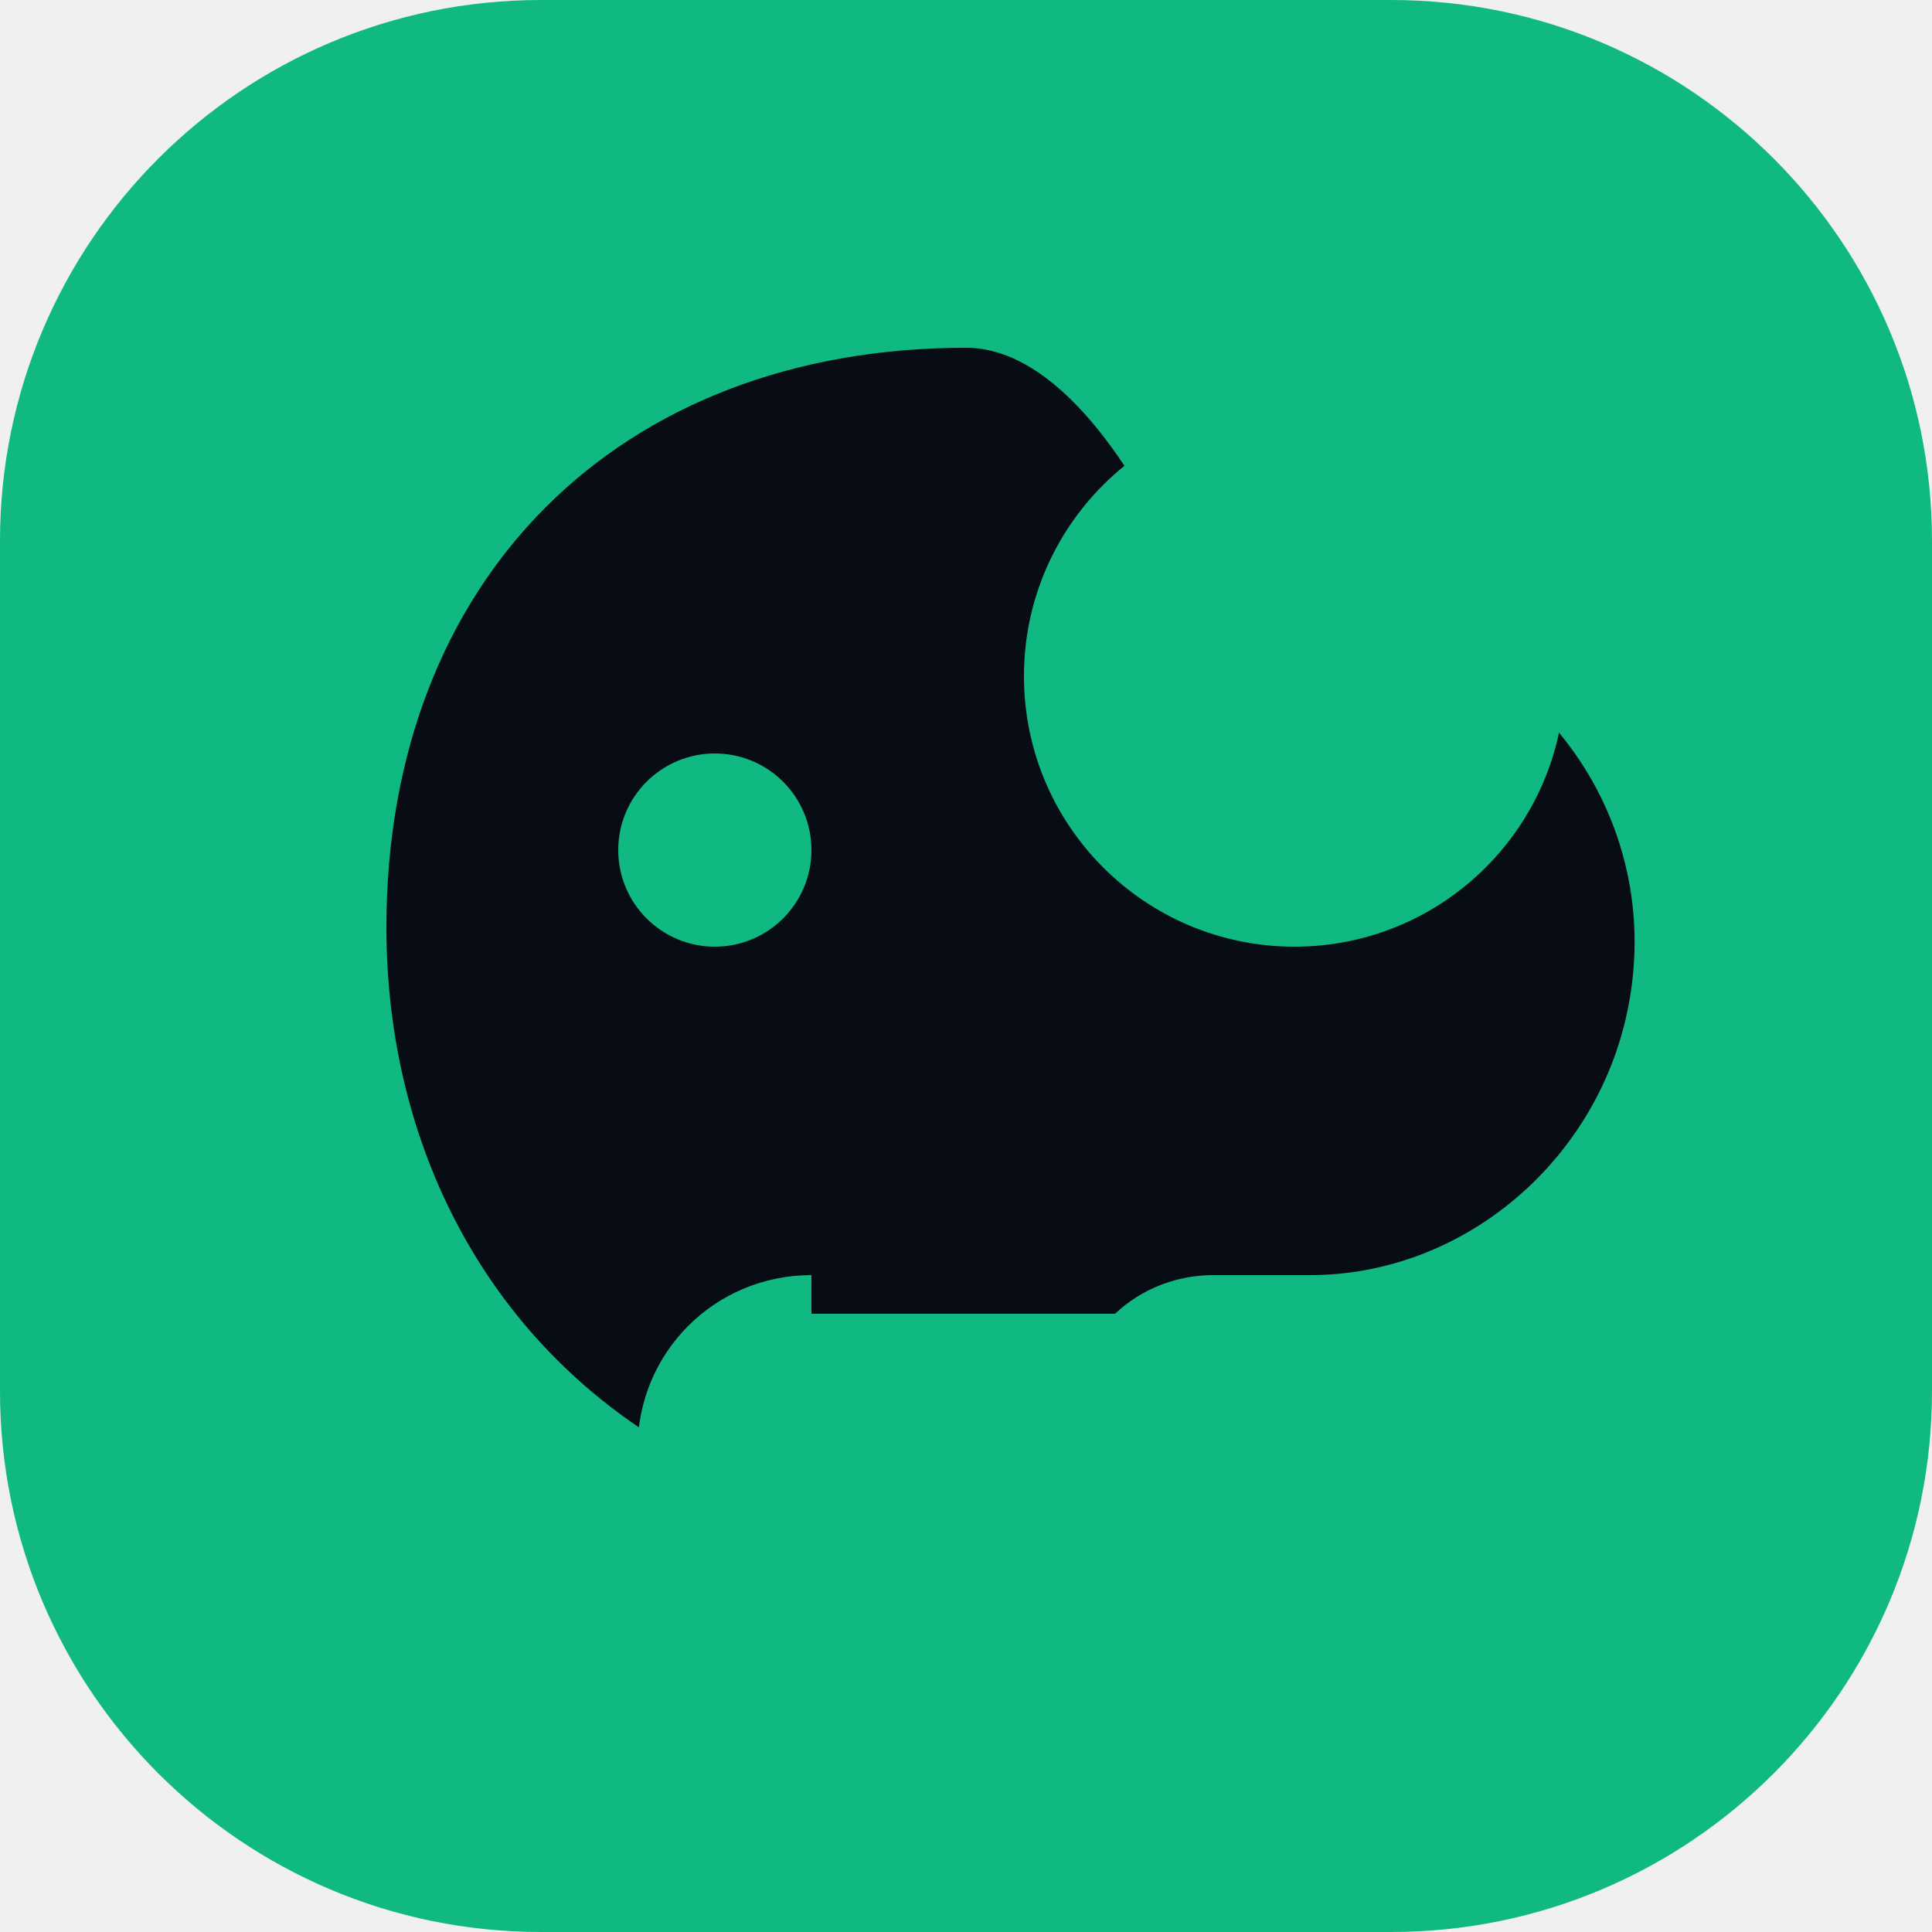
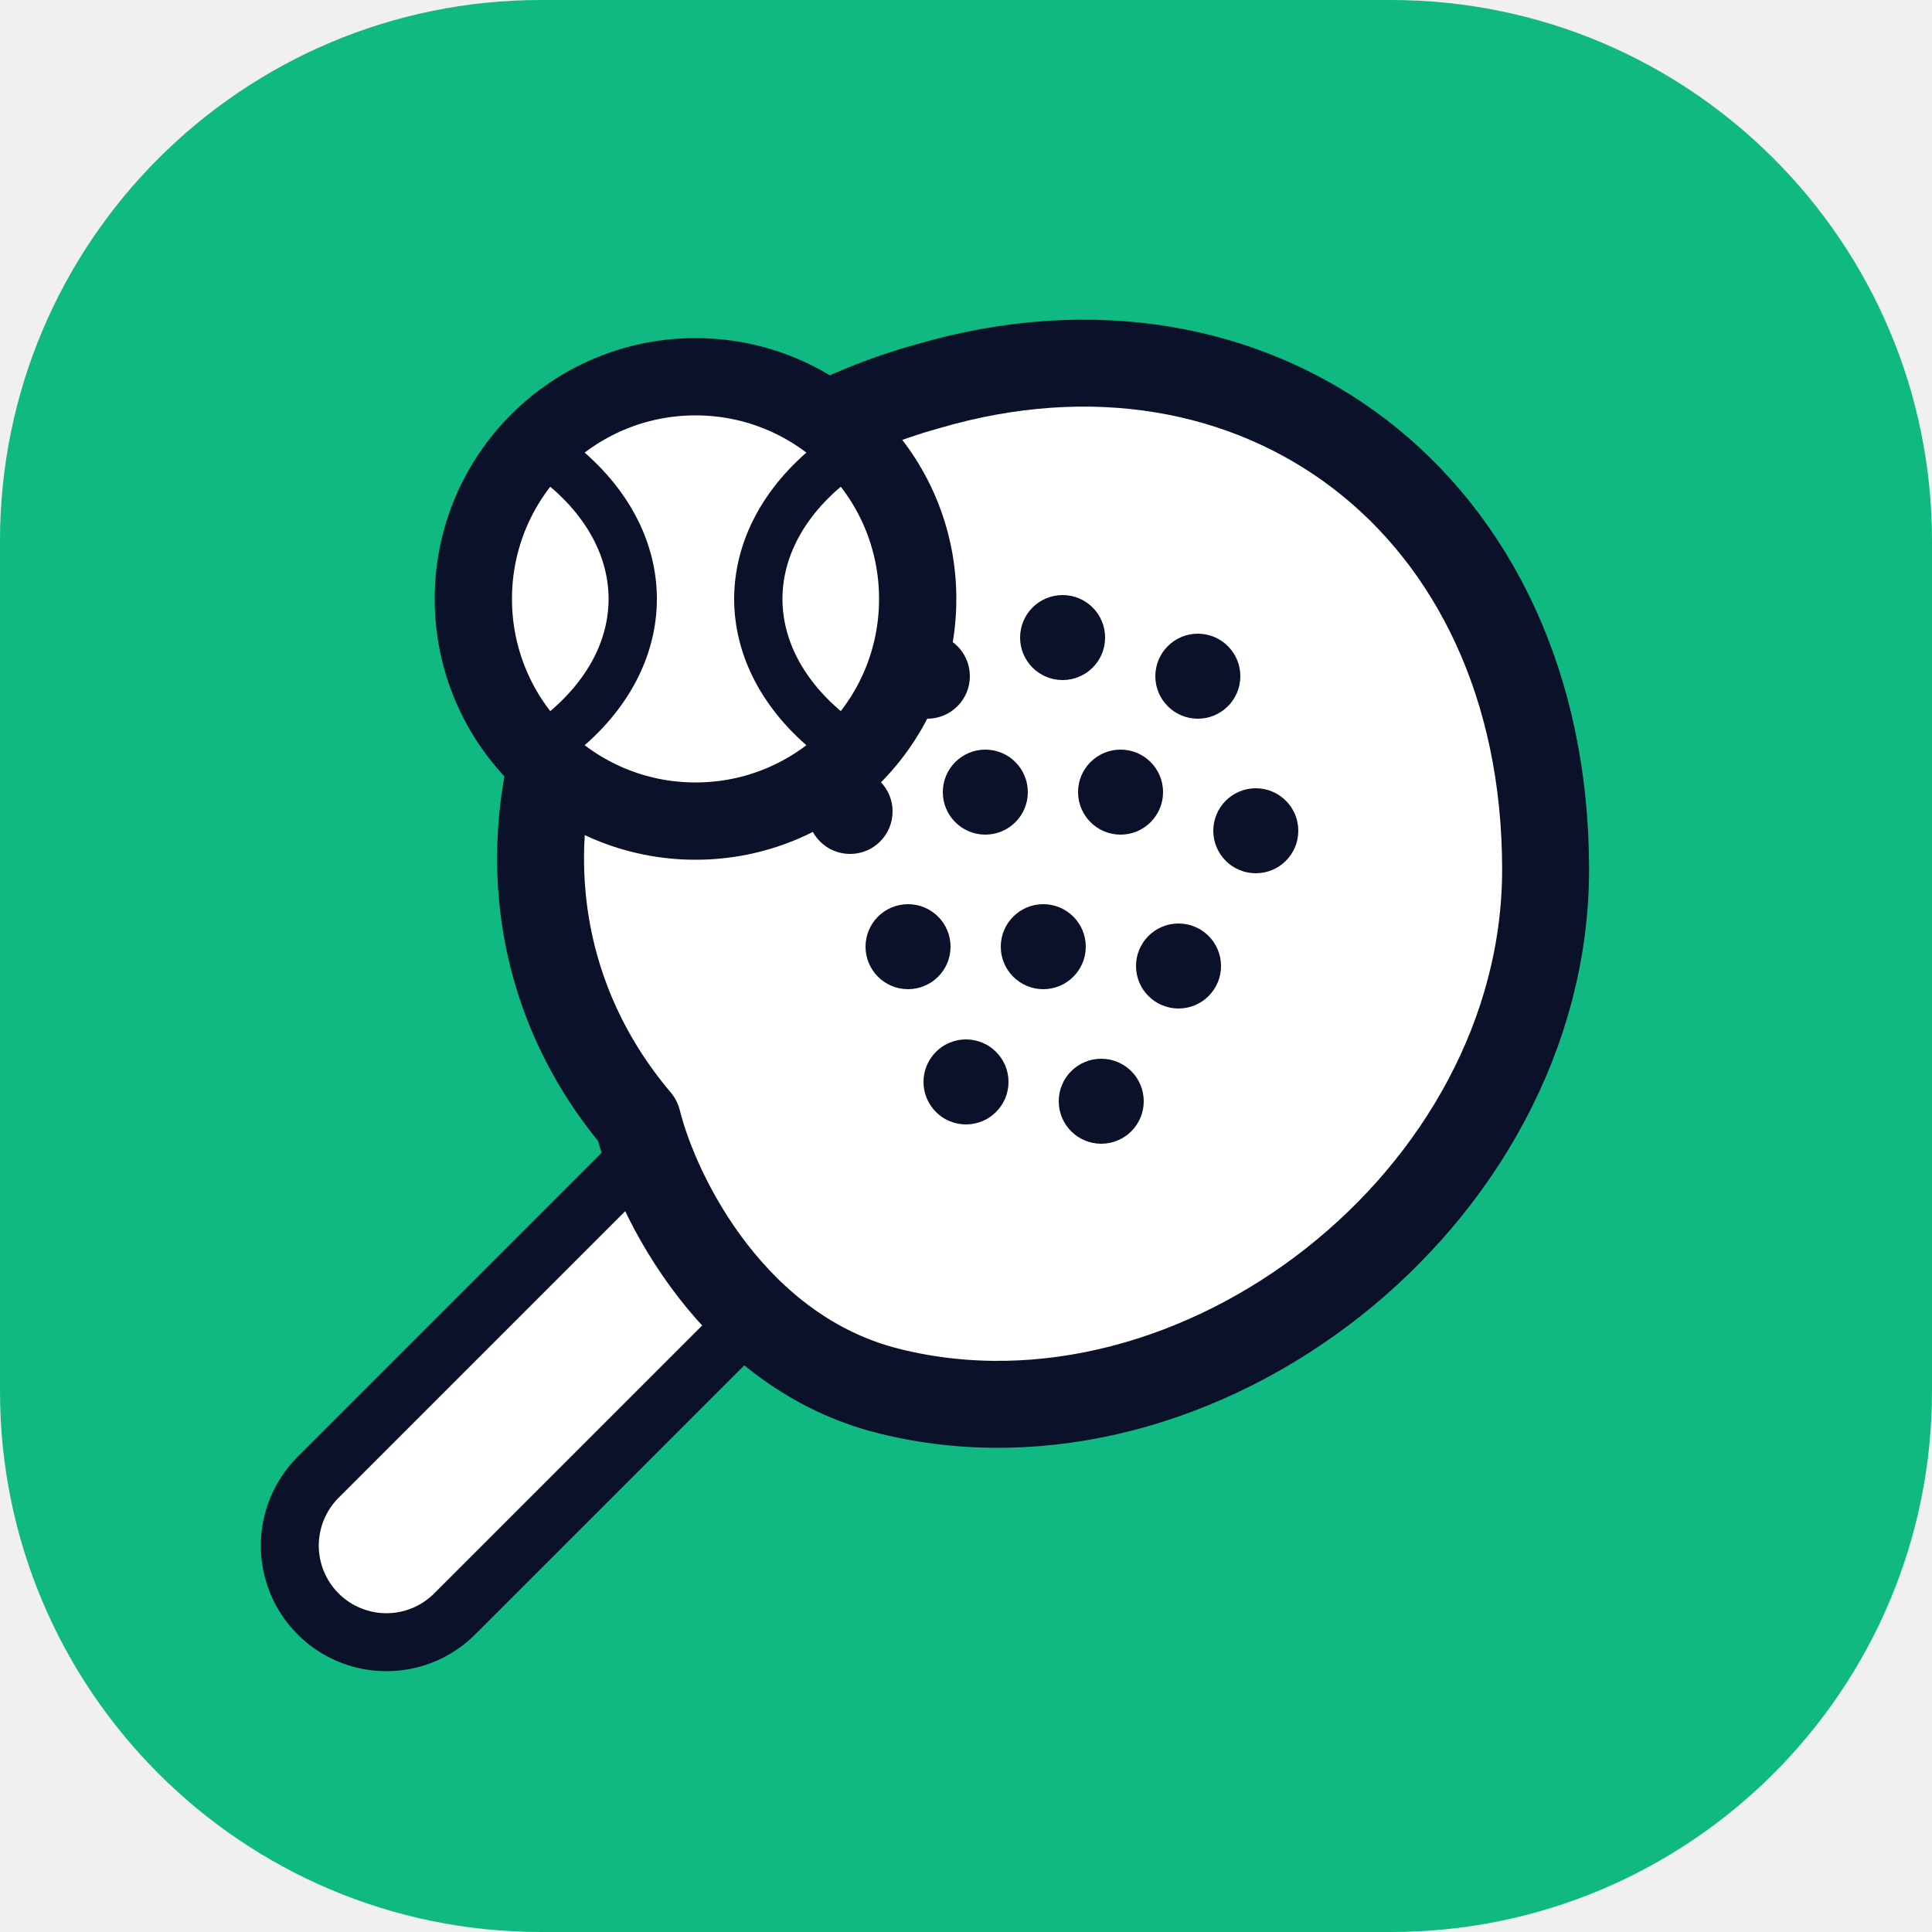
<svg xmlns="http://www.w3.org/2000/svg" viewBox="0 0 100 100" fill="none">
  <rect width="100" height="100" rx="28" fill="#10b981" />
-   <path d="M50 18C32 18 20 30 20 48c0 14 8 26 22 30 1.5.4 3 .8 4.5.8 4 0 7.5-2.5 8.8-6.3l.5-1.5c1-3 3.8-5 7-5h5c8 0 15-6 16.5-14 1.8-9.5-4.5-18.5-14.3-20.2-1.6-.3-3.3-.3-5-.1-1.5.2-3-.6-3.8-2C58.8 24.2 54.7 18 50 18z" fill="#080c14" />
-   <circle cx="67" cy="35" r="14" fill="#10b981" />
-   <circle cx="37" cy="44" r="5" fill="#10b981" />
-   <path d="M42 66c-5 0-9 4-9 9 0 4.5 3.5 8 8 8h24c8 0 15-7 15-15 0-1.1-.1-2.2-.4-3.2-3.8 2-8.1 3.2-12.6 3.2H42z" fill="#10b981" />
+   <path d="M 20 80 L 36 64" stroke="#0a1128" stroke-width="13" stroke-linecap="round" />
+   <path d="M 20 80 L 36 64" stroke="#ffffff" stroke-width="7" stroke-linecap="round" />
+   <path d="M 33 63 L 44 52 L 30 49 Z" fill="#0a1128" />
+   <path d="M 33 58 C 22 45 30 25 48 20 C 65 15 80 26 80 45 C 80 62 62 76 46 72 C 38 70 34 62 33 58 Z" fill="#ffffff" stroke="#0a1128" stroke-width="4.5" stroke-linejoin="round" />
+   <circle cx="48" cy="35" r="2.2" fill="#0a1128" />
+   <circle cx="55" cy="33" r="2.2" fill="#0a1128" />
+   <circle cx="62" cy="35" r="2.2" fill="#0a1128" />
+   <circle cx="44" cy="42" r="2.2" fill="#0a1128" />
+   <circle cx="51" cy="41" r="2.2" fill="#0a1128" />
+   <circle cx="58" cy="41" r="2.2" fill="#0a1128" />
+   <circle cx="65" cy="43" r="2.2" fill="#0a1128" />
+   <circle cx="47" cy="49" r="2.2" fill="#0a1128" />
+   <circle cx="54" cy="49" r="2.2" fill="#0a1128" />
+   <circle cx="61" cy="50" r="2.2" fill="#0a1128" />
+   <circle cx="50" cy="56" r="2.2" fill="#0a1128" />
+   <circle cx="57" cy="57" r="2.2" fill="#0a1128" />
+   <circle cx="36" cy="31" r="11.5" fill="#ffffff" stroke="#0a1128" stroke-width="4" />
+   <path d="M 29 24 C 34 28 34 34 29 38" stroke="#0a1128" stroke-width="2.5" fill="none" stroke-linecap="round" />
+   <path d="M 43 24 C 38 28 38 34 43 38" stroke="#0a1128" stroke-width="2.5" fill="none" stroke-linecap="round" />
</svg>
